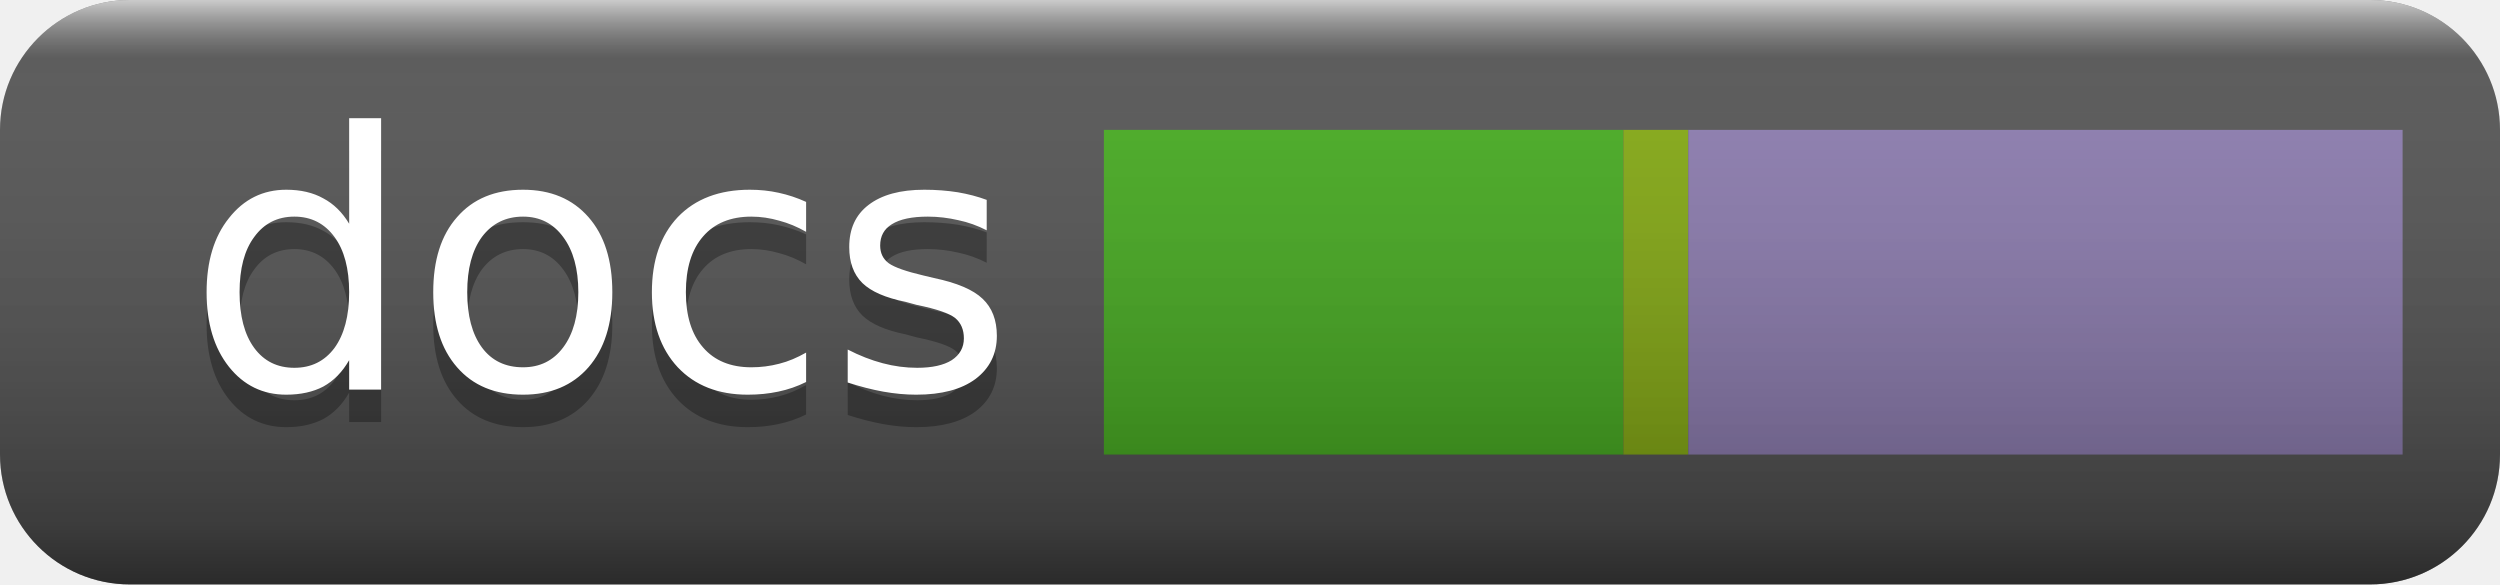
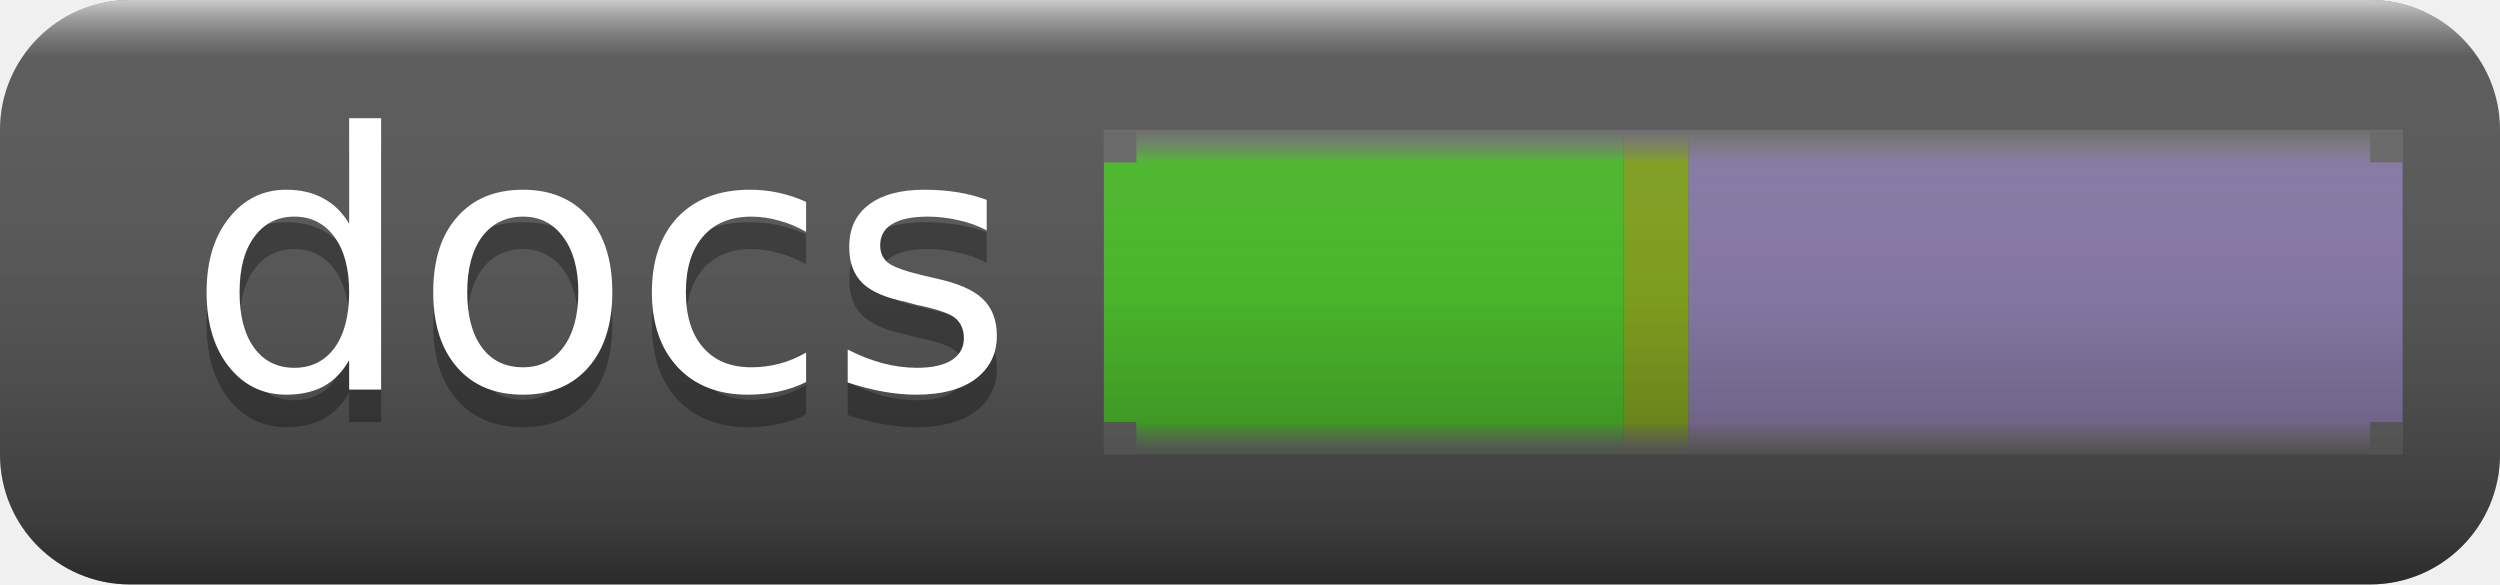
<svg xmlns="http://www.w3.org/2000/svg" width="77" height="18">
-   <linearGradient id="a" x2="0" y2="100%">
+   <linearGradient id="bg" x2="0" y2="100%">
    <stop offset="0" stop-color="#fff" stop-opacity=".7" />
    <stop offset=".1" stop-color="#aaa" stop-opacity=".1" />
    <stop offset=".9" stop-opacity=".3" />
    <stop offset="1" stop-opacity=".5" />
  </linearGradient>
  <rect rx="4" width="77" height="18" fill="#555" />
-   <rect x="34" y="4" width="16" height="10" fill="#46b01e" />
-   <rect x="50" y="4" width="2" height="10" fill="#87ae10" />
-   <rect x="52" y="4" width="0" height="10" fill="#c05946" />
-   <rect x="52" y="4" width="22" height="10" fill="#8f7eb4" />
-   <rect rx="4" width="77" height="18" fill="url(#a)" />
+   <linearGradient id="gA" x2="0" y2="100%">
+     <stop offset="0" stop-color="#999" stop-opacity=".3" />
+     <stop offset=".1" stop-color="#46cc1e" stop-opacity=".9" />
+     <stop offset=".5" stop-color="#46cc1e" stop-opacity="1" />
+     <stop offset=".9" stop-color="#46cc1e" stop-opacity=".9" />
+     <stop offset="1" stop-color="#888" stop-opacity=".3" />
+   </linearGradient>
+   <rect x="34" y="4" width="16" height="10" fill="url(#gA)" />
+   <linearGradient id="gB" x2="0" y2="100%">
+     <stop offset="0" stop-color="#999" stop-opacity=".3" />
+     <stop offset=".1" stop-color="#87ae10" stop-opacity=".9" />
+     <stop offset=".5" stop-color="#87ae10" stop-opacity="1" />
+     <stop offset=".9" stop-color="#87ae10" stop-opacity=".9" />
+     <stop offset="1" stop-color="#888" stop-opacity=".3" />
+   </linearGradient>
+   <rect x="50" y="4" width="2" height="10" fill="url(#gB)" />
+   <linearGradient id="gC" x2="0" y2="100%">
+     <stop offset="0" stop-color="#999" stop-opacity=".3" />
+     <stop offset=".1" stop-color="#c05946" stop-opacity=".9" />
+     <stop offset=".5" stop-color="#c05946" stop-opacity="1" />
+     <stop offset=".9" stop-color="#c05946" stop-opacity=".9" />
+     <stop offset="1" stop-color="#888" stop-opacity=".3" />
+   </linearGradient>
+   <rect x="52" y="4" width="0" height="10" fill="url(#gC)" />
+   <linearGradient id="gU" x2="0" y2="100%">
+     <stop offset="0" stop-color="#999" stop-opacity=".3" />
+     <stop offset=".1" stop-color="#8f7eb4" stop-opacity=".9" />
+     <stop offset=".5" stop-color="#8f7eb4" stop-opacity="1" />
+     <stop offset=".9" stop-color="#8f7eb4" stop-opacity=".9" />
+     <stop offset="1" stop-color="#888" stop-opacity=".3" />
+   </linearGradient>
+   <rect x="52" y="4" width="22" height="10" fill="url(#gU)" />
+   <rect x="34" y="4" width="1" height="1" fill="#666" />
+   <rect x="34" y="13" width="1" height="1" fill="#666" />
+   <rect x="73" y="4" width="1" height="1" fill="#666" />
+   <rect x="73" y="13" width="1" height="1" fill="#666" />
+   <rect rx="4" width="77" height="18" fill="url(#bg)" />
  <g fill="#fff" text-anchor="middle" font-family="DejaVu Sans,Verdana,Geneva,sans-serif" font-size="11">
    <text x="18.5" y="13" fill="#010101" fill-opacity=".3">docs</text>
    <text x="18.5" y="12">docs</text>
  </g>
</svg>
